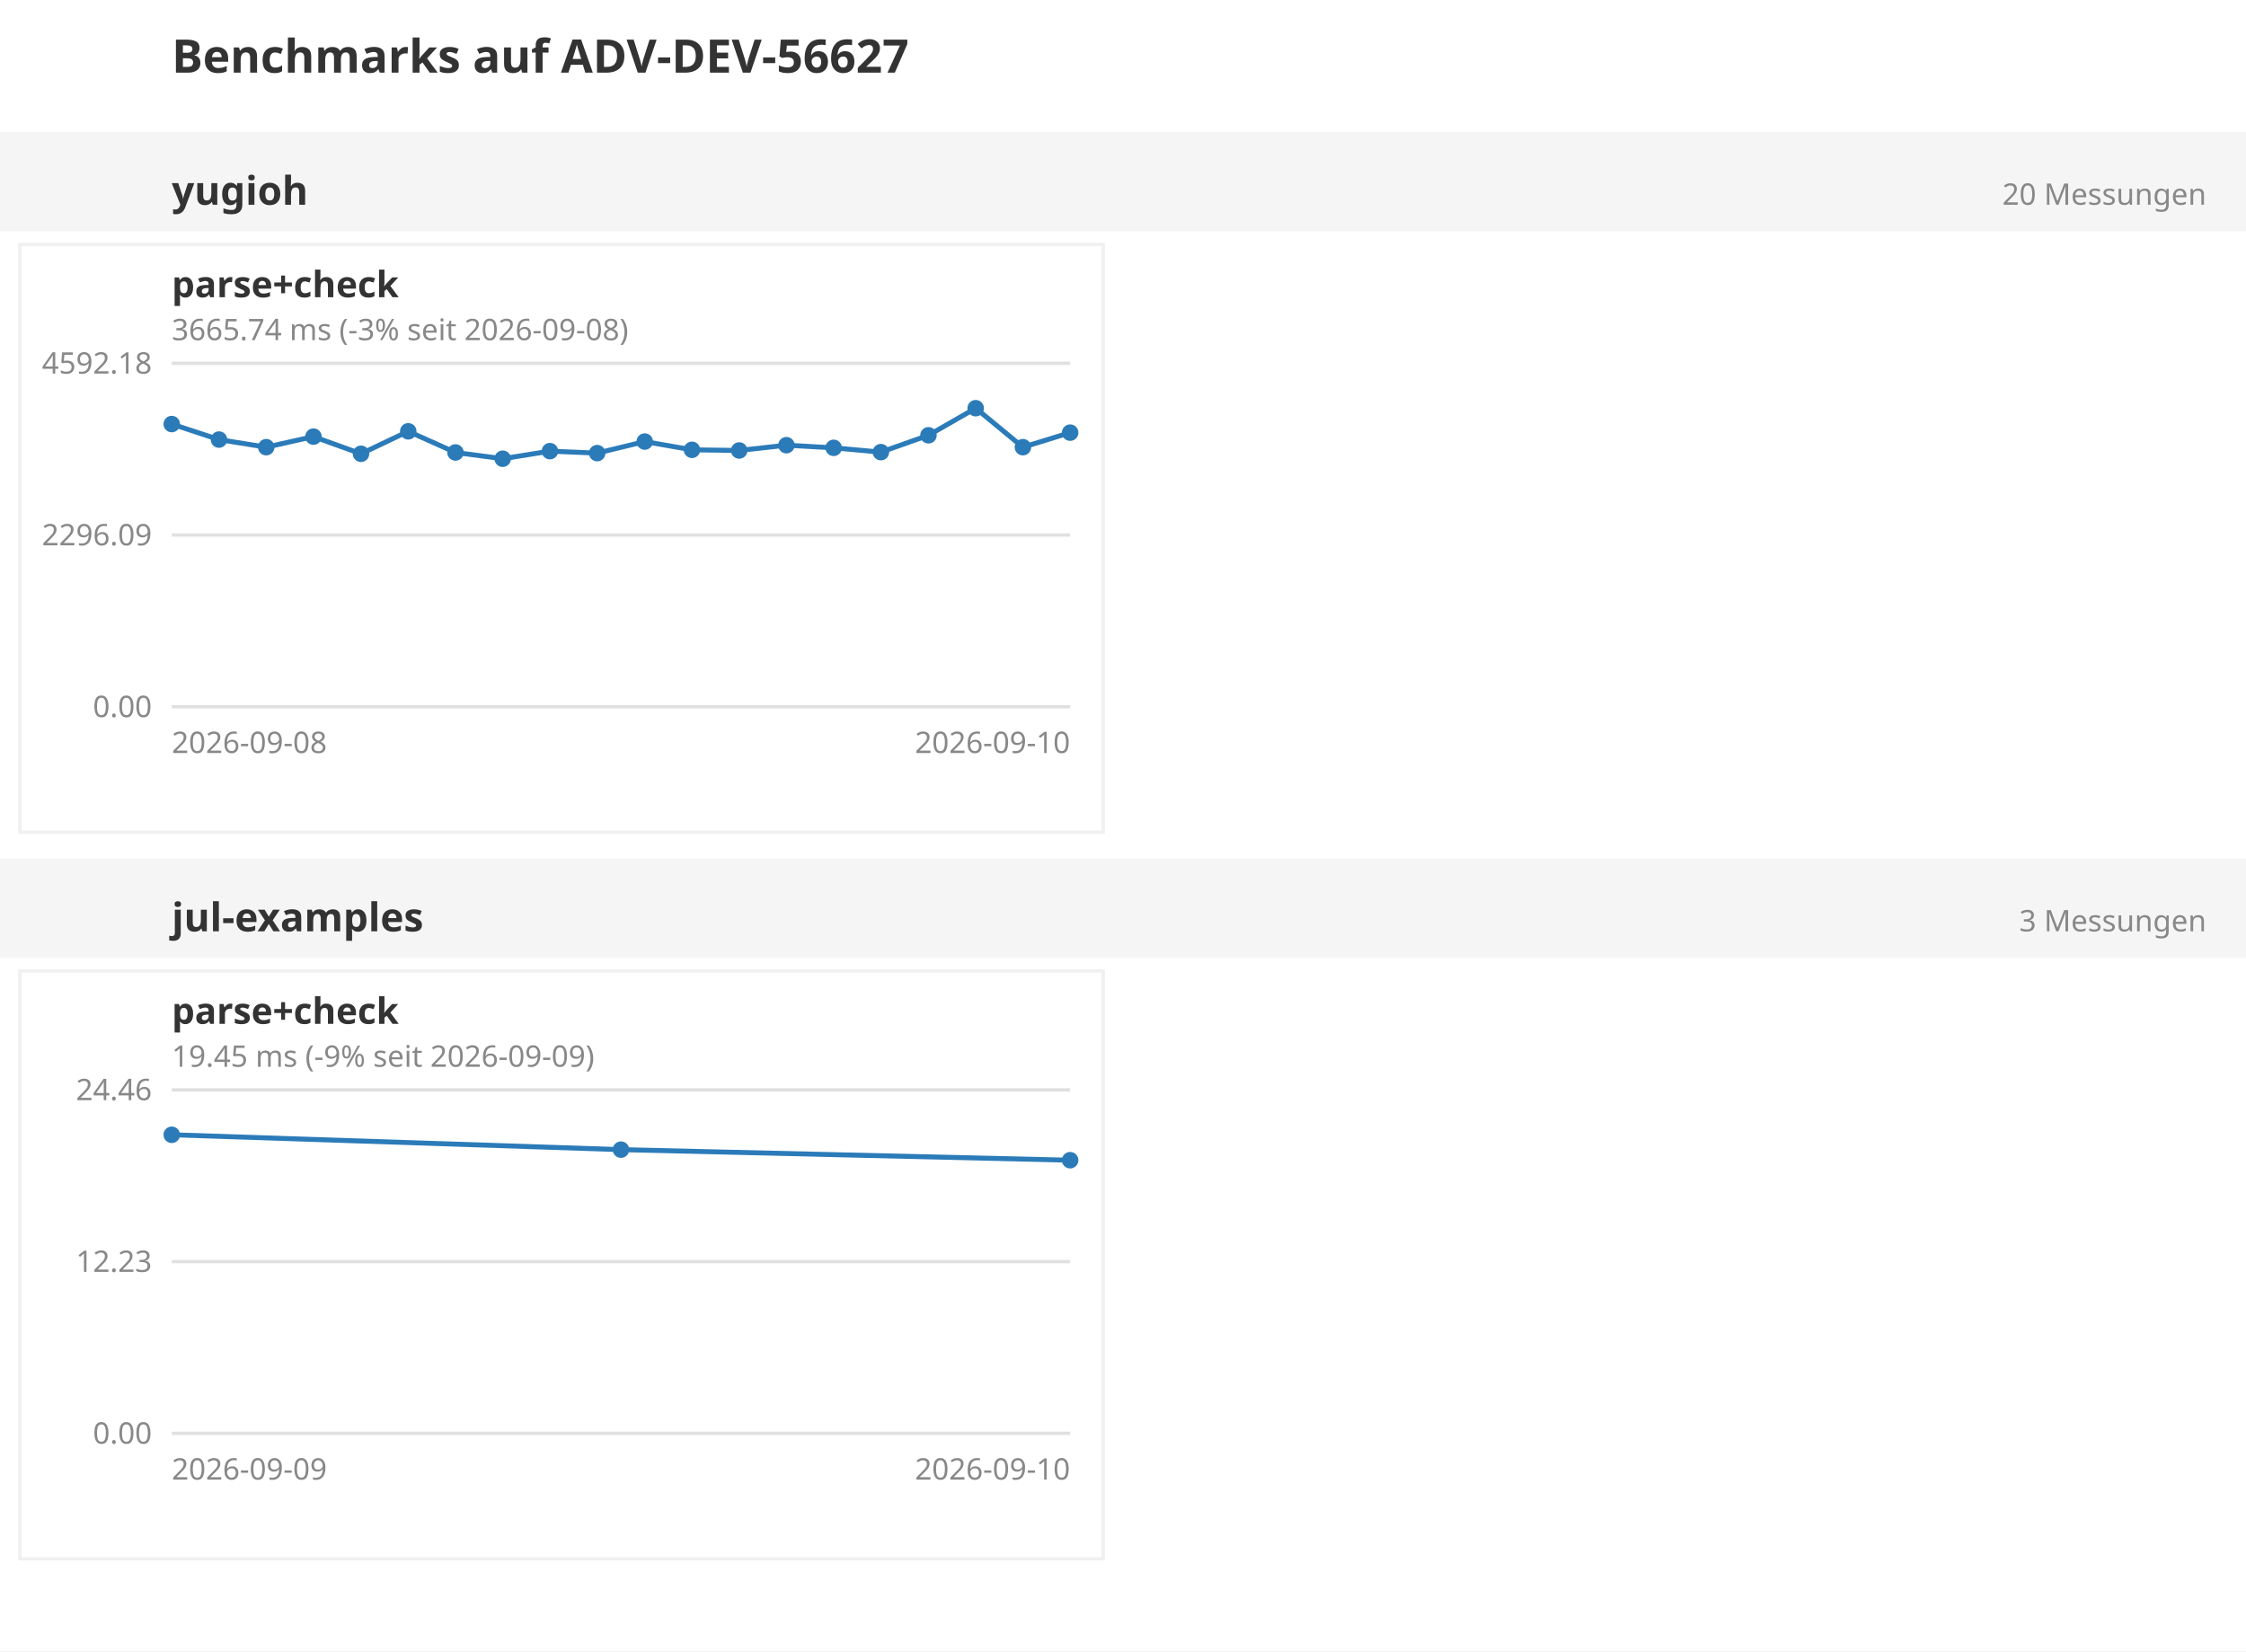
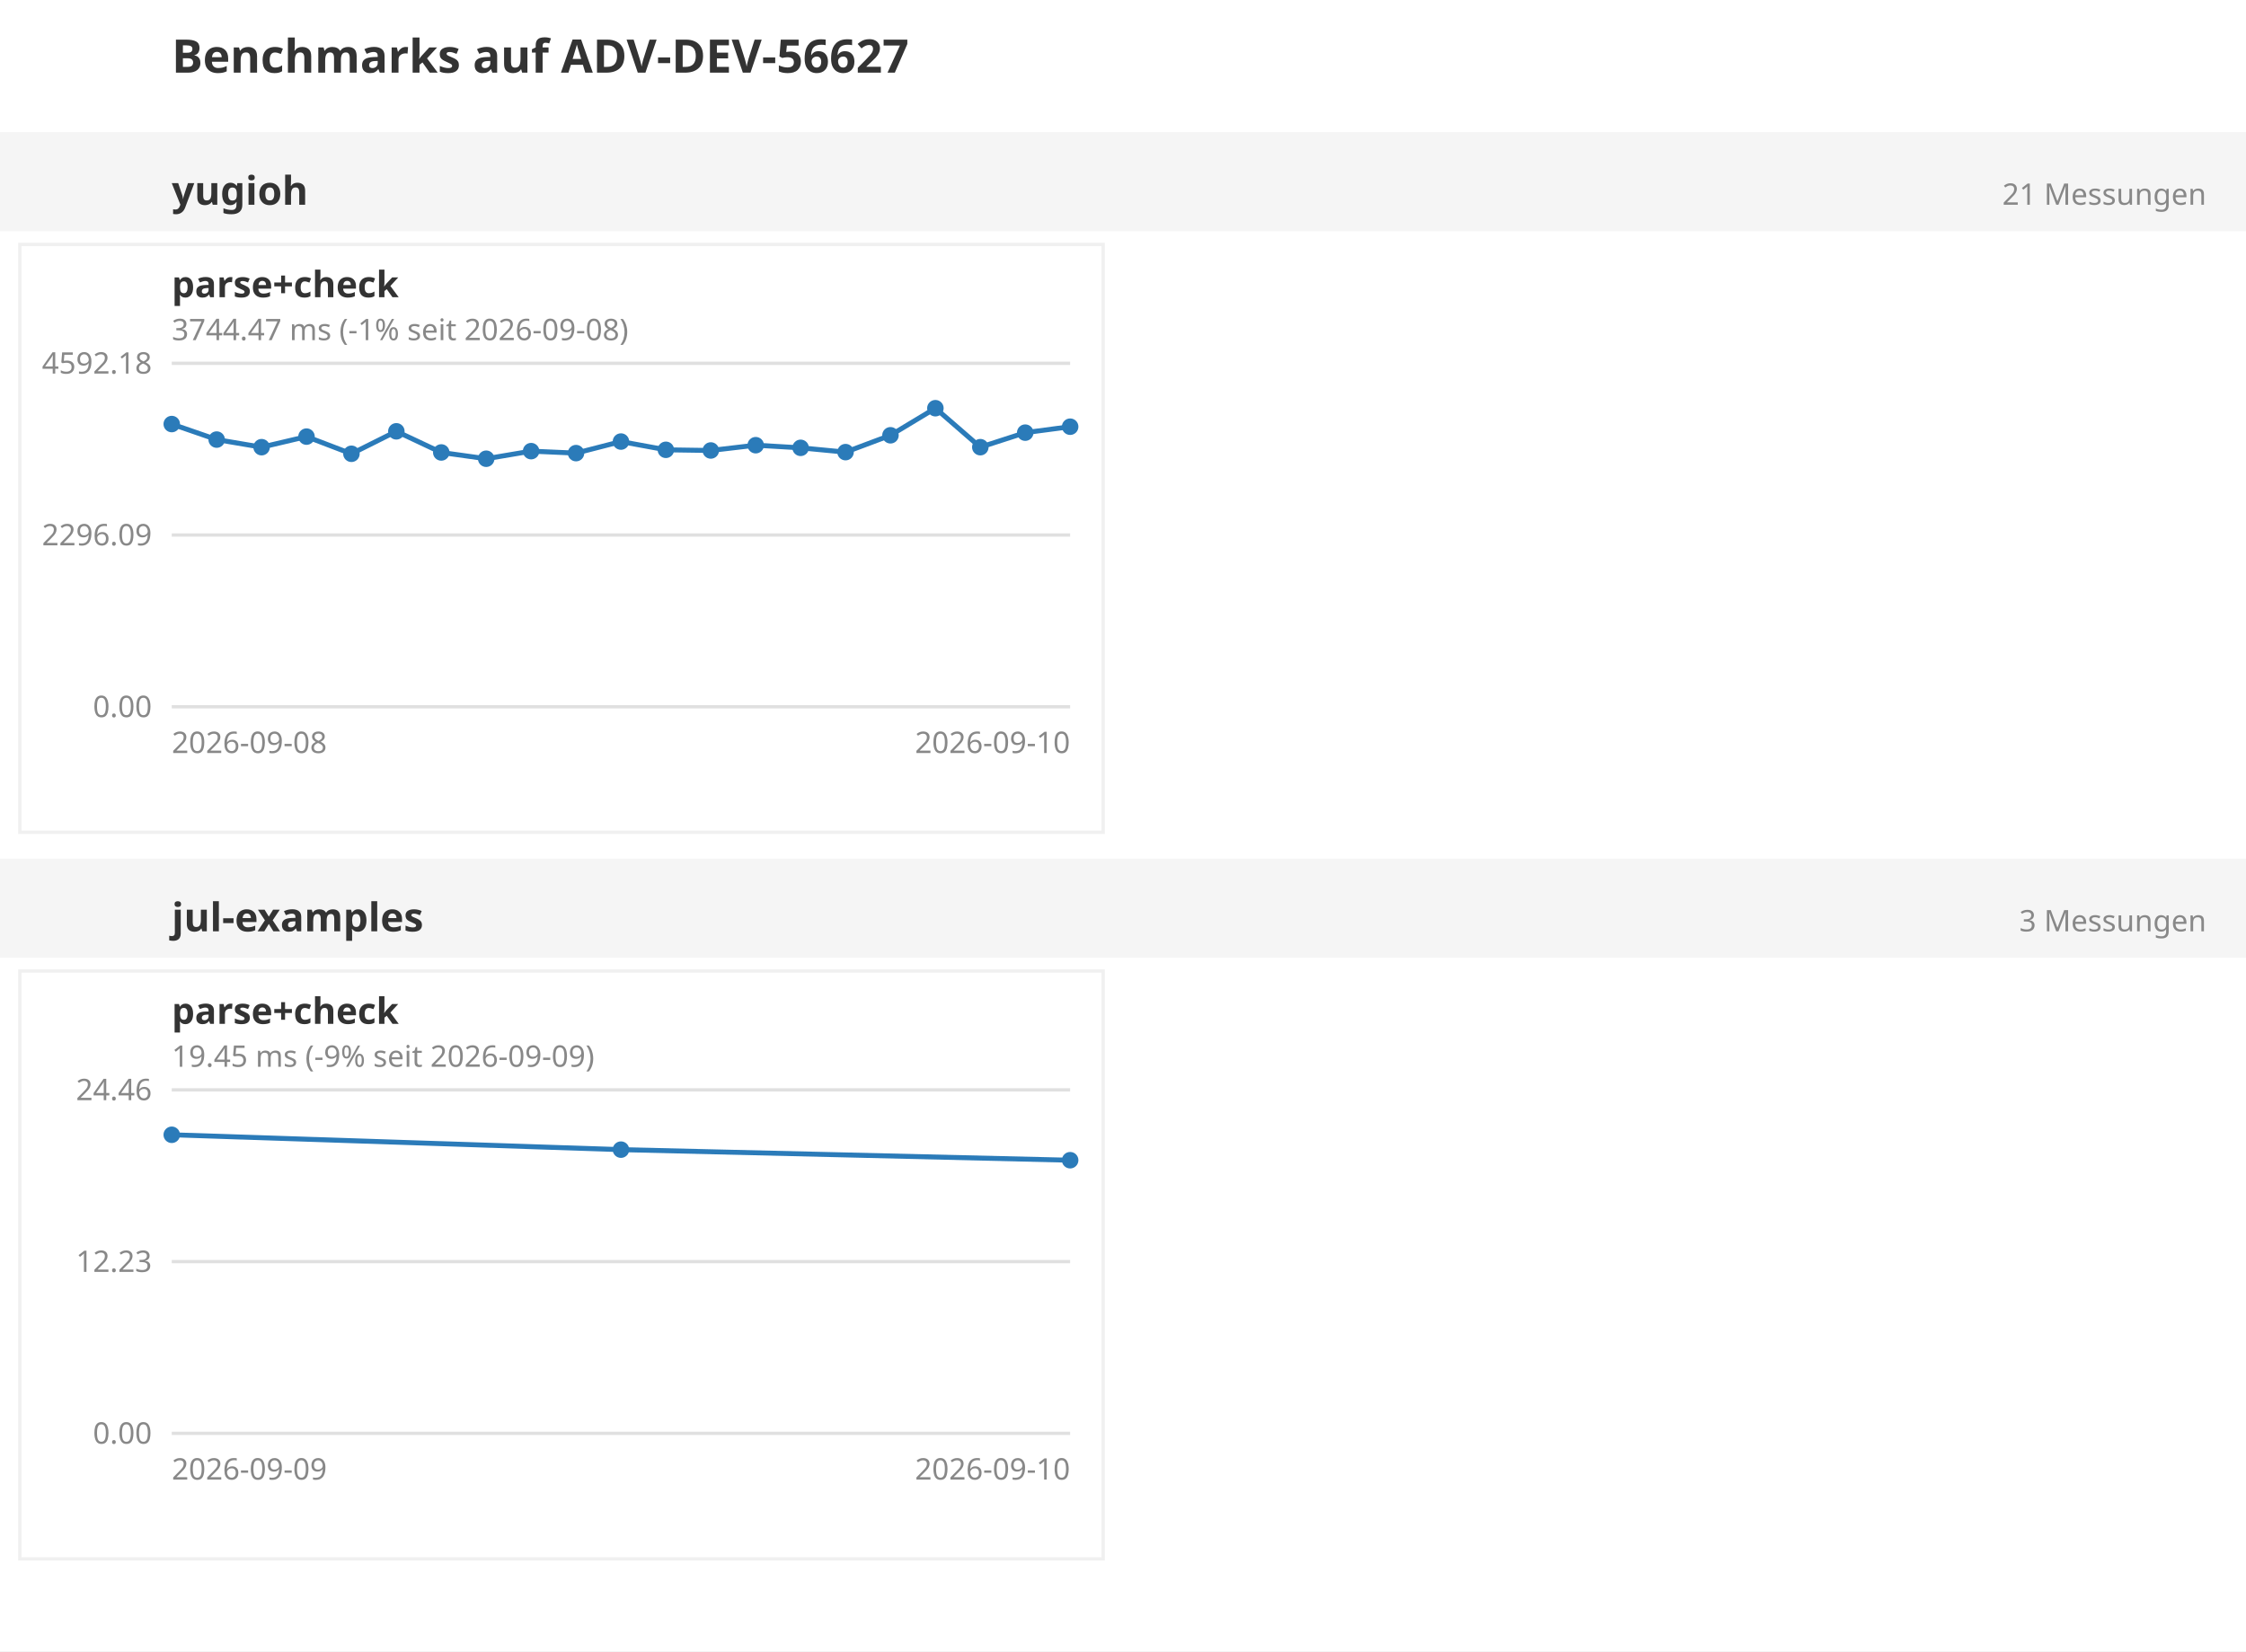
<svg xmlns="http://www.w3.org/2000/svg" width="680" height="500" font-family="sans-serif">
  <rect width="680" height="500" fill="#fff" />
  <text x="52" y="22" font-size="14" font-weight="bold" fill="#333">Benchmarks auf ADV-DEV-56627</text>
  <g transform="translate(0 40)">
    <rect x="0" y="0" width="680" height="30" fill="#f5f5f5" />
    <text x="52" y="22" font-size="12" font-weight="bold" fill="#333">yugioh</text>
-     <text x="668" y="22" text-anchor="end" font-size="9" fill="#888">20 Messungen</text>
+     <text x="668" y="22" text-anchor="end" font-size="9" fill="#888">21 Messungen</text>
    <g transform="translate(0 30)">
      <g transform="translate(0 0)">
        <rect x="6" y="4" width="328" height="178" fill="none" stroke="#f0f0f0" />
        <text x="52" y="20" font-size="11" font-weight="bold" fill="#333">parse+check</text>
-         <text x="52" y="33" font-size="9" fill="#888">3665.74 ms (-3% seit 2026-09-08)</text>
+         <text x="52" y="33" font-size="9" fill="#888">3744.47 ms (-1% seit 2026-09-08)</text>
        <line x1="52" y1="144.0" x2="324" y2="144.0" stroke="#e0e0e0" />
        <text x="46" y="144.0" text-anchor="end" dominant-baseline="middle" font-size="9" fill="#888">0.00</text>
        <line x1="52" y1="92.0" x2="324" y2="92.0" stroke="#e0e0e0" />
        <text x="46" y="92.0" text-anchor="end" dominant-baseline="middle" font-size="9" fill="#888">2296.09</text>
        <line x1="52" y1="40.0" x2="324" y2="40.0" stroke="#e0e0e0" />
        <text x="46" y="40.0" text-anchor="end" dominant-baseline="middle" font-size="9" fill="#888">4592.18</text>
        <text x="52" y="158" font-size="9" fill="#888">2026-09-08</text>
        <text x="324" y="158" text-anchor="end" font-size="9" fill="#888">2026-09-10</text>
-         <polyline fill="none" stroke="#2b7bb9" stroke-width="1.5" points="52.0,58.4 66.3,63.1 80.6,65.4 94.9,62.2 109.3,67.4 123.6,60.6 137.9,67.0 152.2,68.9 166.5,66.6 180.8,67.2 195.2,63.7 209.5,66.2 223.8,66.4 238.1,64.8 252.4,65.6 266.7,66.9 281.1,61.8 295.4,53.6 309.7,65.4 324.0,61.0" />
+         <polyline fill="none" stroke="#2b7bb9" stroke-width="1.5" points="52.0,58.4 65.6,63.1 79.2,65.4 92.8,62.2 106.4,67.4 120.0,60.6 133.6,67.0 147.2,68.9 160.8,66.6 174.4,67.2 188.0,63.7 201.6,66.2 215.2,66.4 228.8,64.8 242.4,65.6 256.0,66.9 269.6,61.8 283.2,53.6 296.8,65.4 310.4,61.0 324.0,59.2" />
        <circle cx="52.0" cy="58.4" r="2.5" fill="#2b7bb9" />
-         <circle cx="66.3" cy="63.1" r="2.5" fill="#2b7bb9" />
-         <circle cx="80.6" cy="65.4" r="2.5" fill="#2b7bb9" />
-         <circle cx="94.9" cy="62.2" r="2.5" fill="#2b7bb9" />
-         <circle cx="109.3" cy="67.4" r="2.5" fill="#2b7bb9" />
-         <circle cx="123.6" cy="60.6" r="2.5" fill="#2b7bb9" />
-         <circle cx="137.9" cy="67.0" r="2.5" fill="#2b7bb9" />
-         <circle cx="152.2" cy="68.9" r="2.5" fill="#2b7bb9" />
-         <circle cx="166.5" cy="66.6" r="2.5" fill="#2b7bb9" />
-         <circle cx="180.8" cy="67.2" r="2.5" fill="#2b7bb9" />
-         <circle cx="195.2" cy="63.7" r="2.5" fill="#2b7bb9" />
-         <circle cx="209.5" cy="66.2" r="2.5" fill="#2b7bb9" />
-         <circle cx="223.8" cy="66.4" r="2.5" fill="#2b7bb9" />
-         <circle cx="238.1" cy="64.8" r="2.5" fill="#2b7bb9" />
-         <circle cx="252.4" cy="65.6" r="2.5" fill="#2b7bb9" />
-         <circle cx="266.7" cy="66.9" r="2.5" fill="#2b7bb9" />
-         <circle cx="281.1" cy="61.8" r="2.5" fill="#2b7bb9" />
-         <circle cx="295.4" cy="53.6" r="2.5" fill="#2b7bb9" />
-         <circle cx="309.7" cy="65.4" r="2.5" fill="#2b7bb9" />
-         <circle cx="324.0" cy="61.0" r="2.5" fill="#2b7bb9" />
+         <circle cx="65.6" cy="63.1" r="2.5" fill="#2b7bb9" />
+         <circle cx="79.2" cy="65.4" r="2.5" fill="#2b7bb9" />
+         <circle cx="92.8" cy="62.2" r="2.5" fill="#2b7bb9" />
+         <circle cx="106.4" cy="67.4" r="2.5" fill="#2b7bb9" />
+         <circle cx="120.0" cy="60.6" r="2.5" fill="#2b7bb9" />
+         <circle cx="133.6" cy="67.0" r="2.5" fill="#2b7bb9" />
+         <circle cx="147.2" cy="68.9" r="2.5" fill="#2b7bb9" />
+         <circle cx="160.8" cy="66.6" r="2.5" fill="#2b7bb9" />
+         <circle cx="174.4" cy="67.2" r="2.5" fill="#2b7bb9" />
+         <circle cx="188.0" cy="63.7" r="2.5" fill="#2b7bb9" />
+         <circle cx="201.6" cy="66.2" r="2.5" fill="#2b7bb9" />
+         <circle cx="215.2" cy="66.4" r="2.5" fill="#2b7bb9" />
+         <circle cx="228.8" cy="64.8" r="2.5" fill="#2b7bb9" />
+         <circle cx="242.4" cy="65.6" r="2.5" fill="#2b7bb9" />
+         <circle cx="256.0" cy="66.9" r="2.5" fill="#2b7bb9" />
+         <circle cx="269.6" cy="61.8" r="2.5" fill="#2b7bb9" />
+         <circle cx="283.2" cy="53.6" r="2.5" fill="#2b7bb9" />
+         <circle cx="296.8" cy="65.4" r="2.5" fill="#2b7bb9" />
+         <circle cx="310.4" cy="61.0" r="2.5" fill="#2b7bb9" />
+         <circle cx="324.0" cy="59.2" r="2.5" fill="#2b7bb9" />
      </g>
    </g>
  </g>
  <g transform="translate(0 260)">
    <rect x="0" y="0" width="680" height="30" fill="#f5f5f5" />
    <text x="52" y="22" font-size="12" font-weight="bold" fill="#333">jul-examples</text>
    <text x="668" y="22" text-anchor="end" font-size="9" fill="#888">3 Messungen</text>
    <g transform="translate(0 30)">
      <g transform="translate(0 0)">
        <rect x="6" y="4" width="328" height="178" fill="none" stroke="#f0f0f0" />
        <text x="52" y="20" font-size="11" font-weight="bold" fill="#333">parse+check</text>
        <text x="52" y="33" font-size="9" fill="#888">19.45 ms (-9% seit 2026-09-09)</text>
        <line x1="52" y1="144.0" x2="324" y2="144.0" stroke="#e0e0e0" />
        <text x="46" y="144.0" text-anchor="end" dominant-baseline="middle" font-size="9" fill="#888">0.00</text>
        <line x1="52" y1="92.0" x2="324" y2="92.0" stroke="#e0e0e0" />
        <text x="46" y="92.0" text-anchor="end" dominant-baseline="middle" font-size="9" fill="#888">12.23</text>
        <line x1="52" y1="40.0" x2="324" y2="40.0" stroke="#e0e0e0" />
        <text x="46" y="40.0" text-anchor="end" dominant-baseline="middle" font-size="9" fill="#888">24.46</text>
        <text x="52" y="158" font-size="9" fill="#888">2026-09-09</text>
        <text x="324" y="158" text-anchor="end" font-size="9" fill="#888">2026-09-10</text>
        <polyline fill="none" stroke="#2b7bb9" stroke-width="1.5" points="52.0,53.6 188.0,58.1 324.0,61.3" />
        <circle cx="52.0" cy="53.6" r="2.5" fill="#2b7bb9" />
        <circle cx="188.0" cy="58.1" r="2.5" fill="#2b7bb9" />
        <circle cx="324.0" cy="61.3" r="2.5" fill="#2b7bb9" />
      </g>
    </g>
  </g>
</svg>
